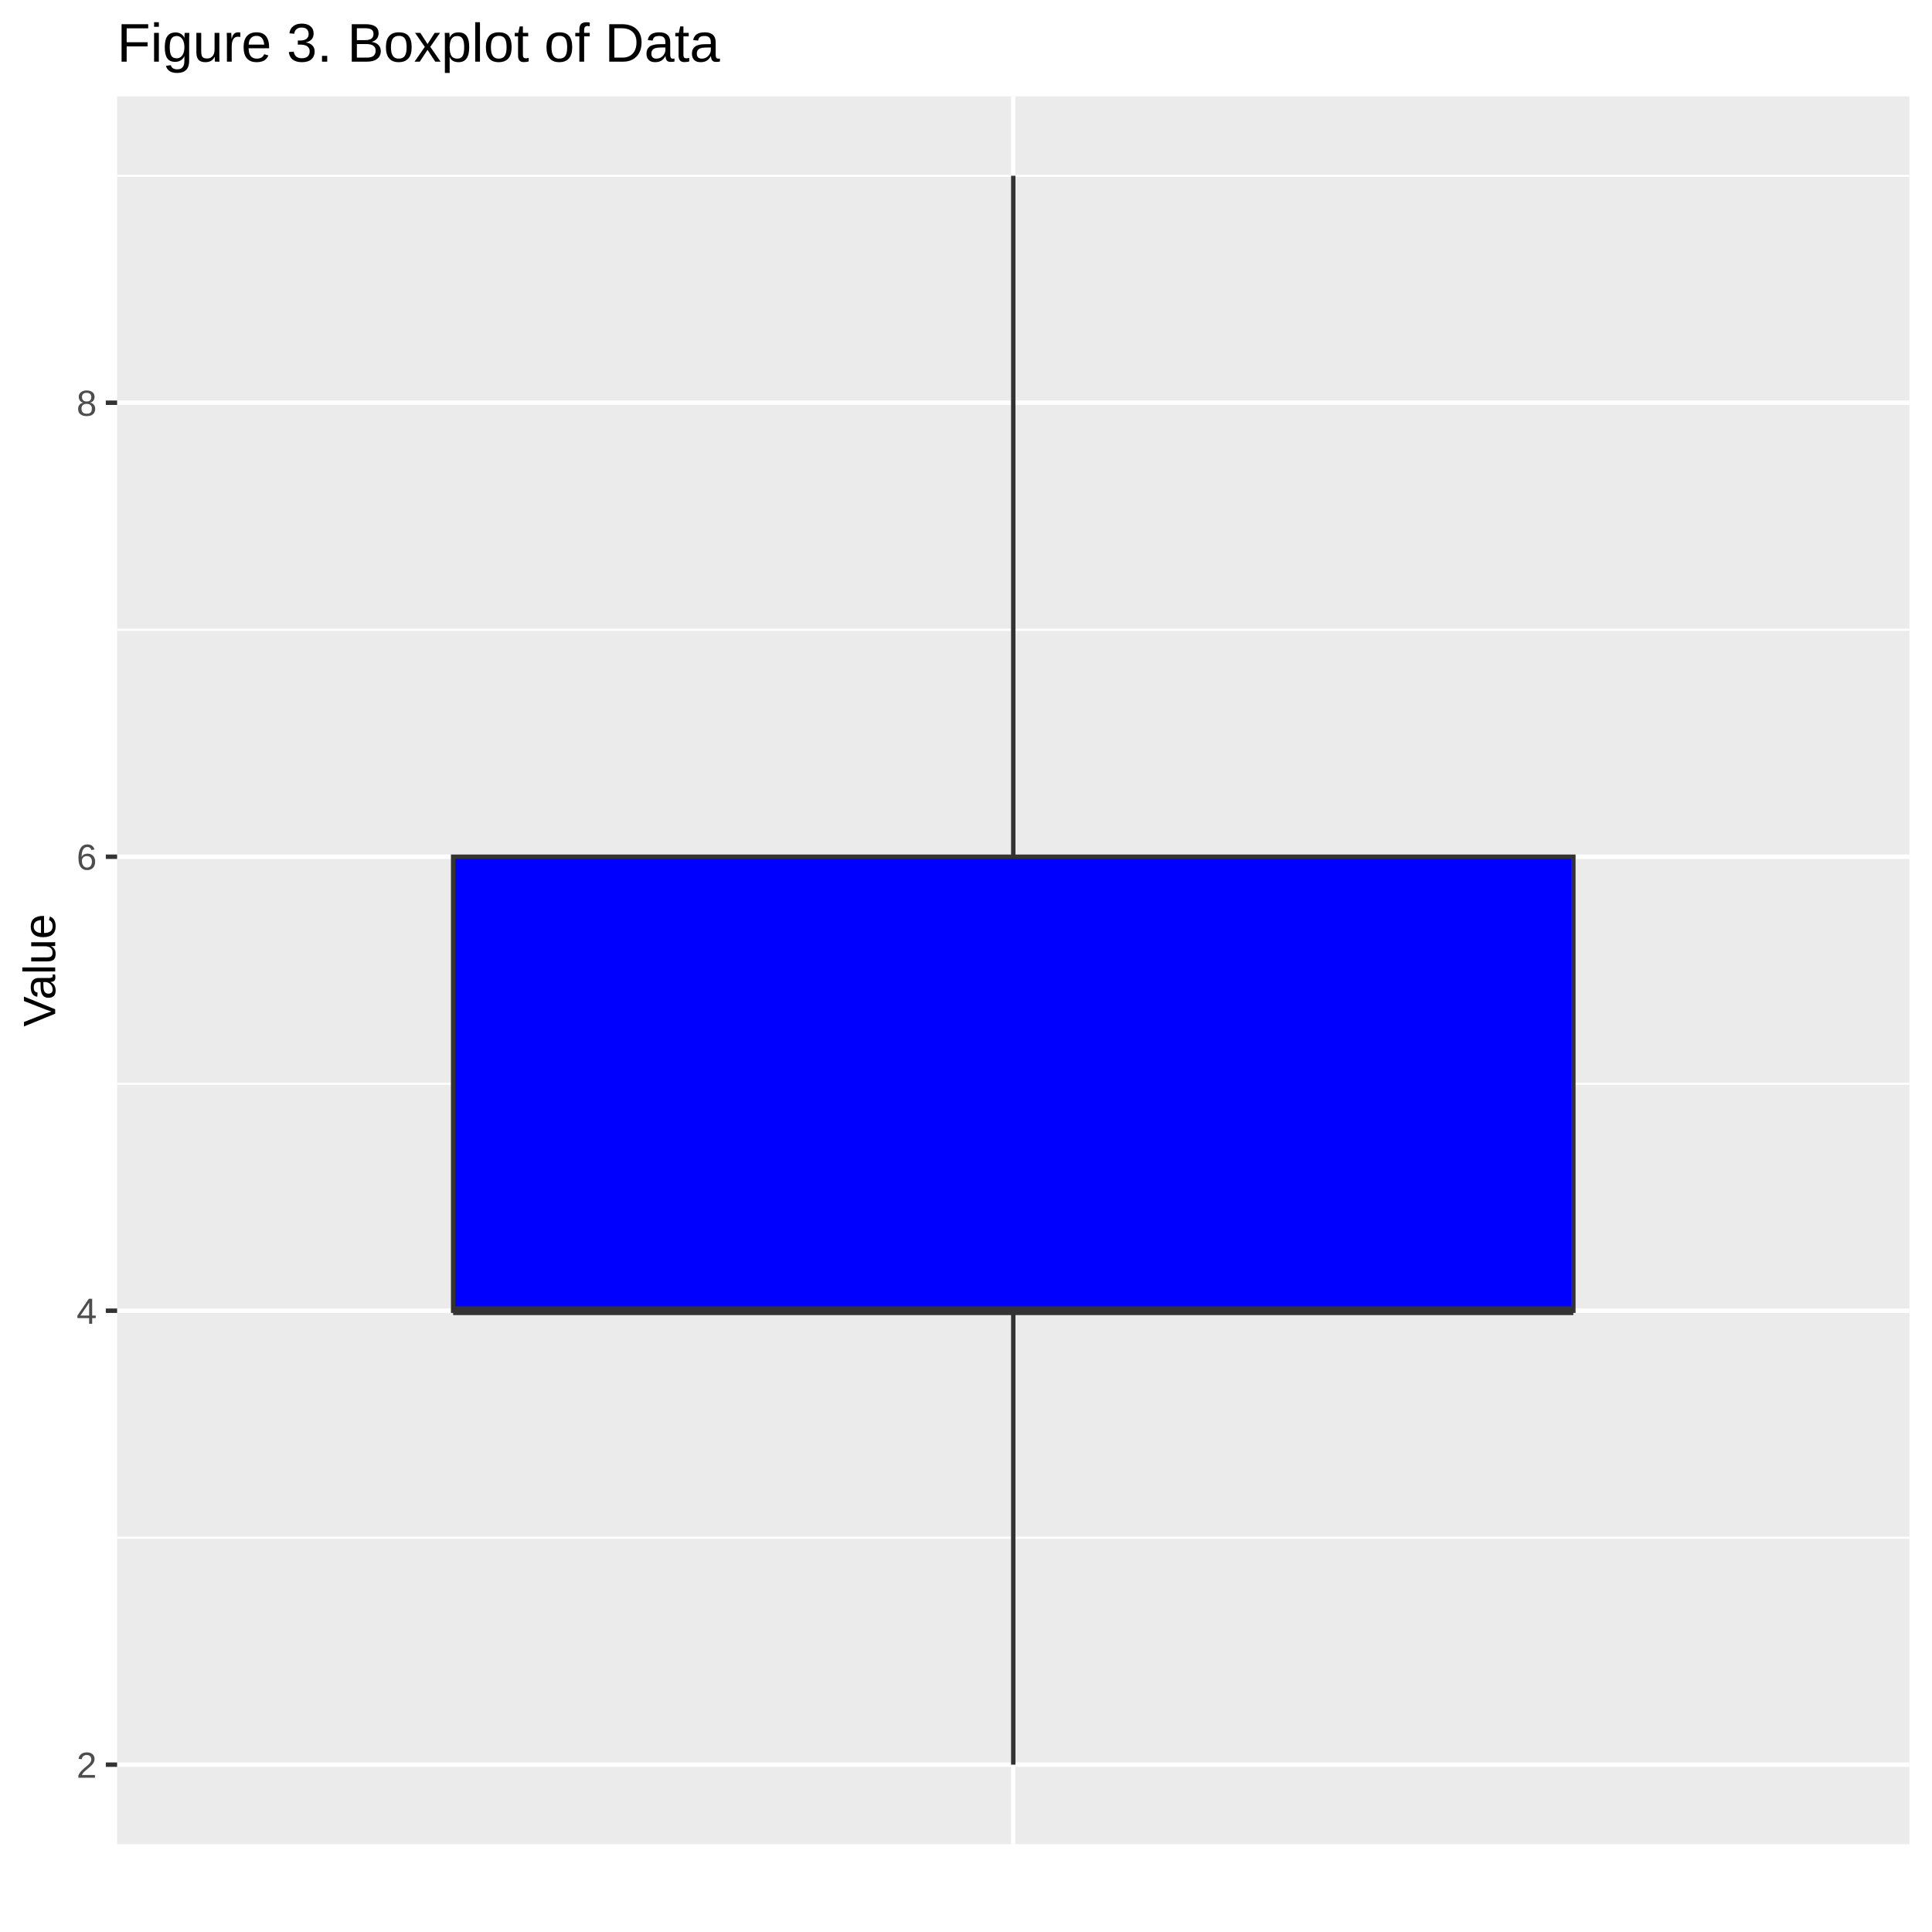
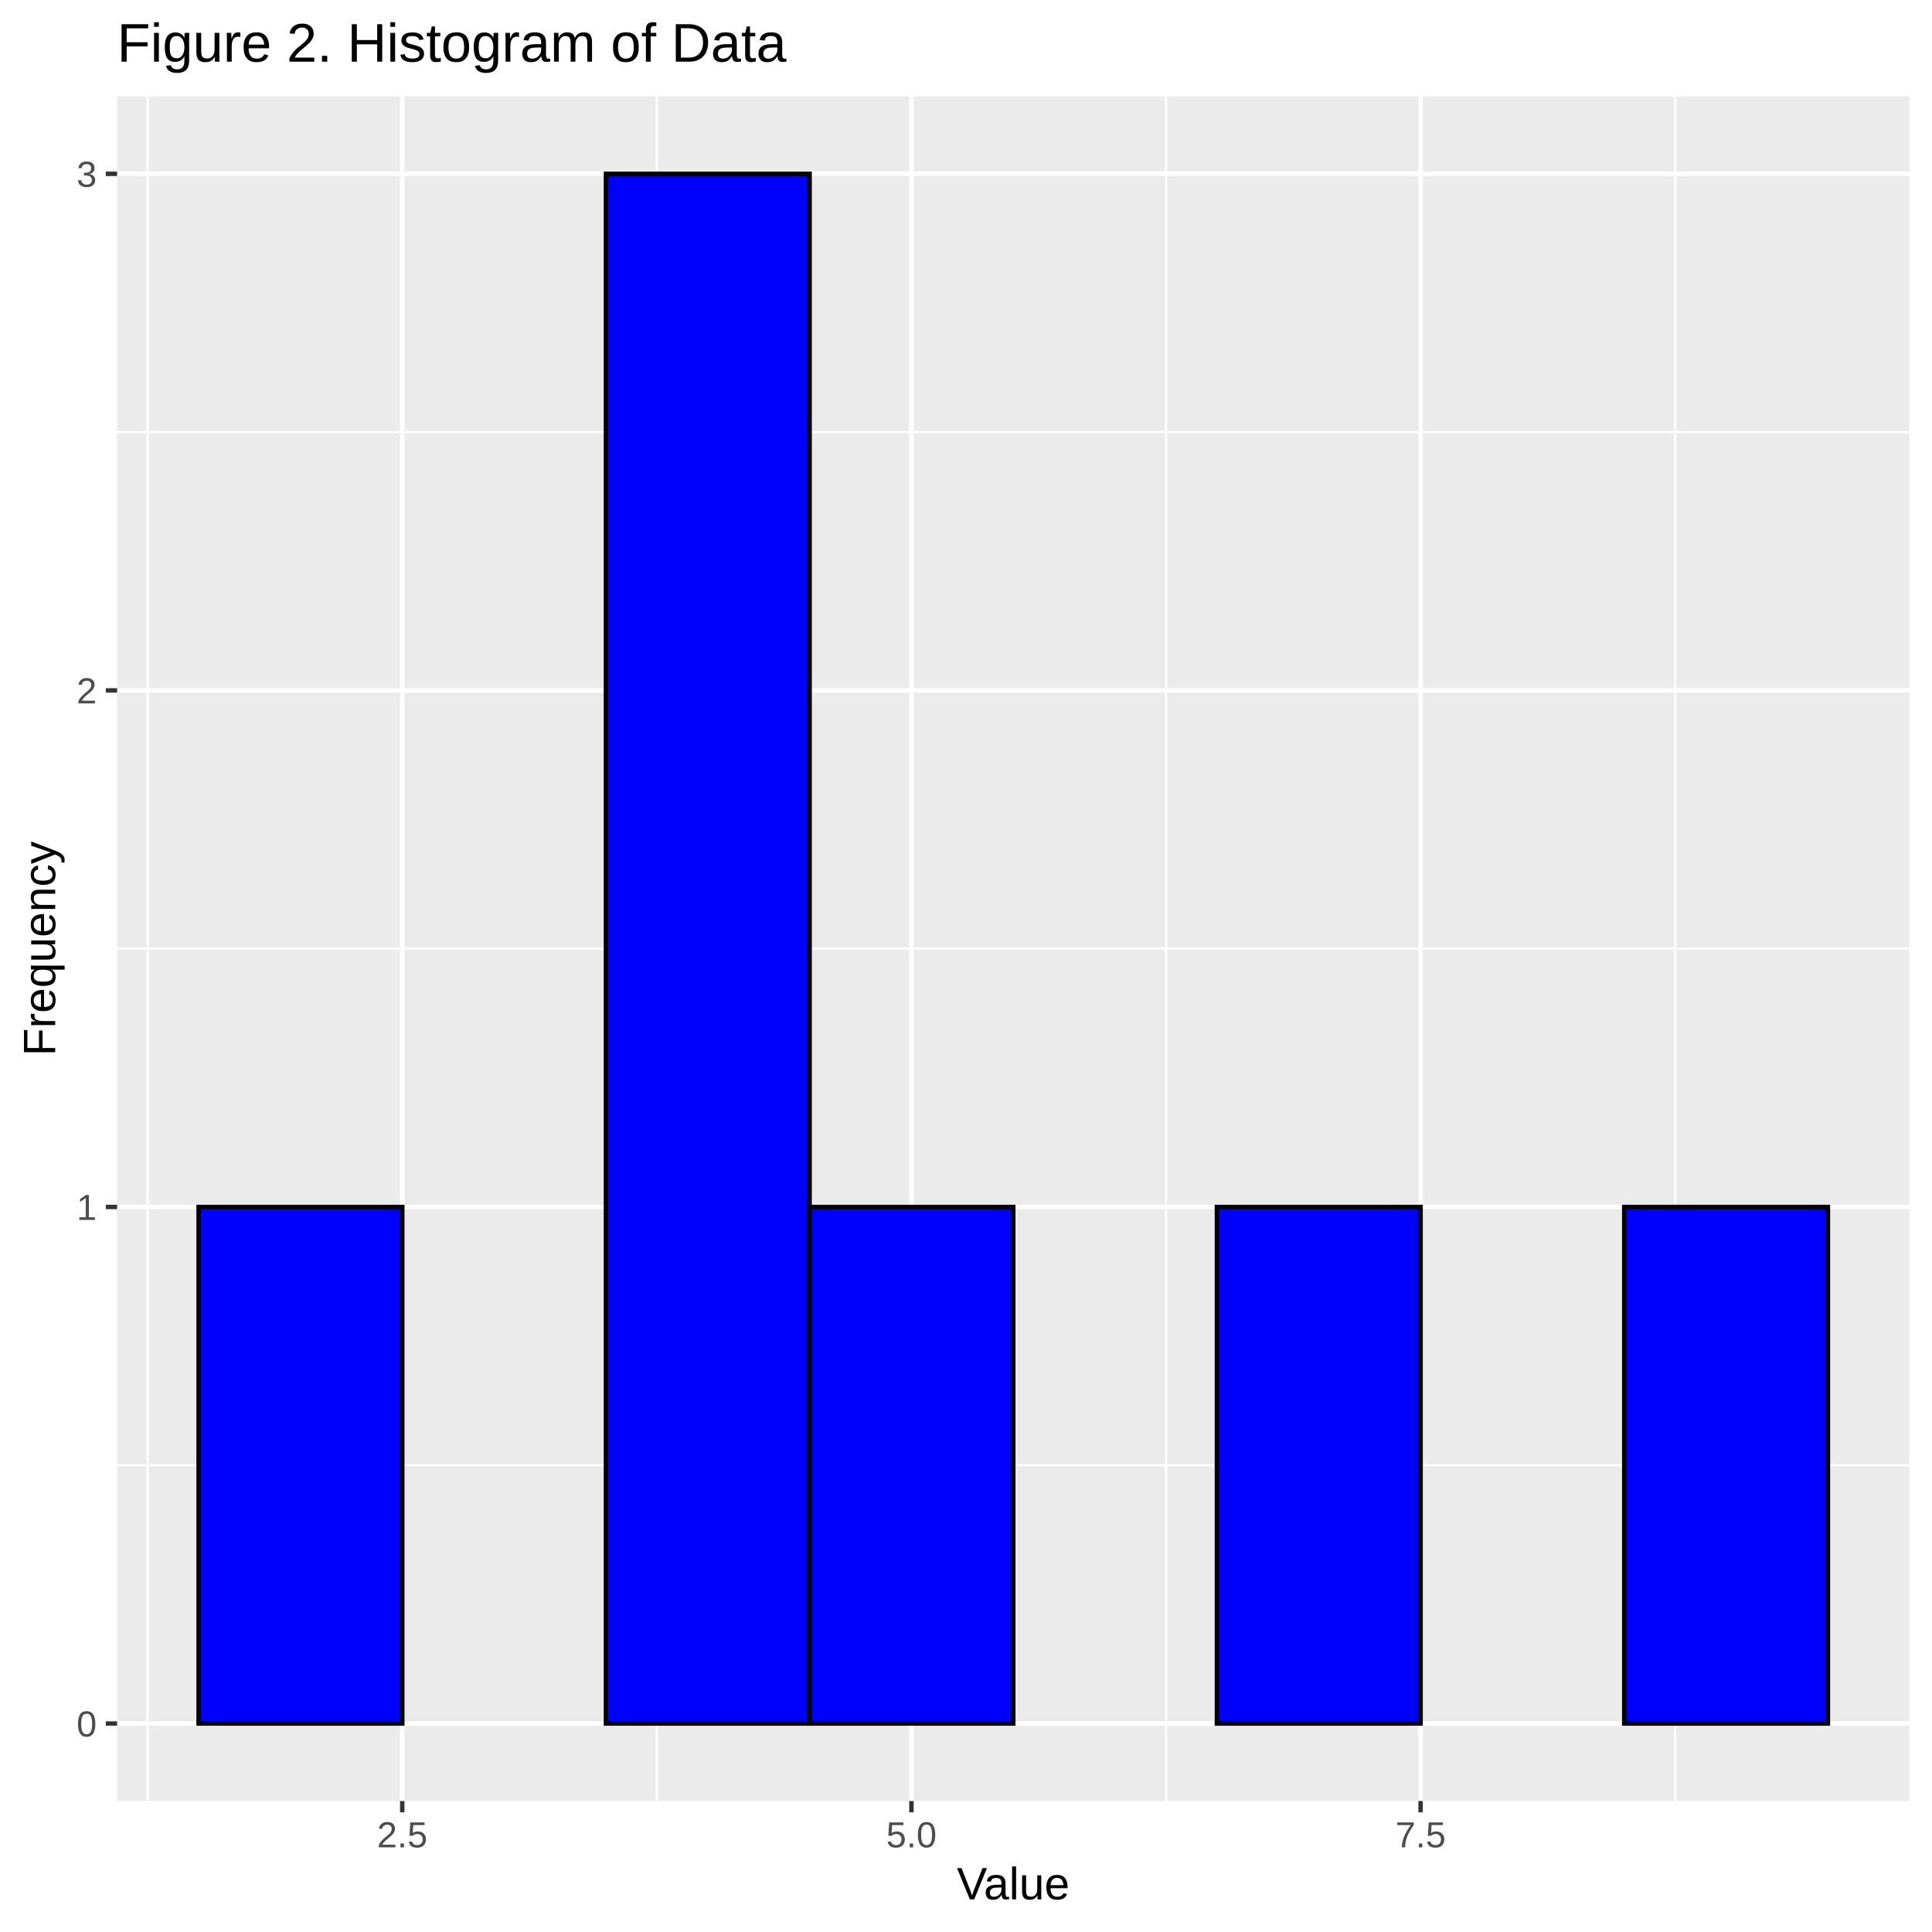
<svg xmlns="http://www.w3.org/2000/svg" class="svglite" width="468.00pt" height="468.00pt" viewBox="0 0 468.00 468.00">
  <defs>
    <style type="text/css">
    .svglite line, .svglite polyline, .svglite polygon, .svglite path, .svglite rect, .svglite circle {
      fill: none;
      stroke: #000000;
      stroke-linecap: round;
      stroke-linejoin: round;
      stroke-miterlimit: 10.00;
    }
    .svglite text {
      white-space: pre;
    }
  </style>
  </defs>
  <rect width="100%" height="100%" style="stroke: none; fill: #FFFFFF;" />
  <defs>
    <clipPath id="cpMC4wMHw0NjguMDB8MC4wMHw0NjguMDA=">
      <rect x="0.00" y="0.00" width="468.00" height="468.00" />
    </clipPath>
  </defs>
  <g clip-path="url(#cpMC4wMHw0NjguMDB8MC4wMHw0NjguMDA=)">
    <rect x="0" y="-0" width="468.00" height="468.00" style="stroke-width: 1.07; stroke: #FFFFFF; fill: #FFFFFF;" />
  </g>
  <defs>
-     <clipPath id="cpMjguMzd8NDYyLjUyfDIzLjM0fDQ0Ni43Mg==">
-       <rect x="28.37" y="23.34" width="434.15" height="423.38" />
+     <clipPath id="cpMjguMzd8NDYyLjUyfDIzLjM0fDQzNi4yNw==">
+       <rect x="28.37" y="23.34" width="434.15" height="412.93" />
    </clipPath>
  </defs>
-   <g clip-path="url(#cpMjguMzd8NDYyLjUyfDIzLjM0fDQ0Ni43Mg==)">
-     <rect x="28.37" y="23.34" width="434.15" height="423.38" style="stroke-width: 1.07; stroke: none; fill: #EBEBEB;" />
-     <polyline points="28.37,372.49 462.52,372.49 " style="stroke-width: 0.53; stroke: #FFFFFF; stroke-linecap: butt;" />
-     <polyline points="28.37,262.52 462.52,262.52 " style="stroke-width: 0.53; stroke: #FFFFFF; stroke-linecap: butt;" />
-     <polyline points="28.37,152.55 462.52,152.55 " style="stroke-width: 0.53; stroke: #FFFFFF; stroke-linecap: butt;" />
-     <polyline points="28.37,42.58 462.52,42.58 " style="stroke-width: 0.53; stroke: #FFFFFF; stroke-linecap: butt;" />
-     <polyline points="28.37,427.47 462.52,427.47 " style="stroke-width: 1.07; stroke: #FFFFFF; stroke-linecap: butt;" />
-     <polyline points="28.37,317.50 462.52,317.50 " style="stroke-width: 1.07; stroke: #FFFFFF; stroke-linecap: butt;" />
-     <polyline points="28.37,207.53 462.52,207.53 " style="stroke-width: 1.07; stroke: #FFFFFF; stroke-linecap: butt;" />
-     <polyline points="28.37,97.56 462.52,97.56 " style="stroke-width: 1.07; stroke: #FFFFFF; stroke-linecap: butt;" />
-     <polyline points="245.45,446.72 245.45,23.34 " style="stroke-width: 1.07; stroke: #FFFFFF; stroke-linecap: butt;" />
-     <line x1="245.45" y1="207.53" x2="245.45" y2="42.58" style="stroke-width: 1.07; stroke: #333333; stroke-linecap: butt;" />
-     <line x1="245.45" y1="317.50" x2="245.45" y2="427.47" style="stroke-width: 1.07; stroke: #333333; stroke-linecap: butt;" />
-     <polygon points="109.77,207.53 109.77,317.50 381.12,317.50 381.12,207.53 109.77,207.53 " style="stroke-width: 1.07; stroke: #333333; stroke-linecap: butt; stroke-linejoin: miter; fill: #0000FF;" />
-     <line x1="109.77" y1="317.50" x2="381.12" y2="317.50" style="stroke-width: 2.13; stroke: #333333; stroke-linecap: butt; stroke-linejoin: miter;" />
+   <g clip-path="url(#cpMjguMzd8NDYyLjUyfDIzLjM0fDQzNi4yNw==)">
+     <rect x="28.37" y="23.34" width="434.15" height="412.93" style="stroke-width: 1.07; stroke: none; fill: #EBEBEB;" />
+     <polyline points="28.37,354.93 462.52,354.93 " style="stroke-width: 0.53; stroke: #FFFFFF; stroke-linecap: butt;" />
+     <polyline points="28.37,229.80 462.52,229.80 " style="stroke-width: 0.53; stroke: #FFFFFF; stroke-linecap: butt;" />
+     <polyline points="28.37,104.67 462.52,104.67 " style="stroke-width: 0.53; stroke: #FFFFFF; stroke-linecap: butt;" />
+     <polyline points="35.77,436.27 35.77,23.34 " style="stroke-width: 0.53; stroke: #FFFFFF; stroke-linecap: butt;" />
+     <polyline points="159.11,436.27 159.11,23.34 " style="stroke-width: 0.53; stroke: #FFFFFF; stroke-linecap: butt;" />
+     <polyline points="282.45,436.27 282.45,23.34 " style="stroke-width: 0.53; stroke: #FFFFFF; stroke-linecap: butt;" />
+     <polyline points="405.79,436.27 405.79,23.34 " style="stroke-width: 0.53; stroke: #FFFFFF; stroke-linecap: butt;" />
+     <polyline points="28.37,417.50 462.52,417.50 " style="stroke-width: 1.07; stroke: #FFFFFF; stroke-linecap: butt;" />
+     <polyline points="28.37,292.37 462.52,292.37 " style="stroke-width: 1.07; stroke: #FFFFFF; stroke-linecap: butt;" />
+     <polyline points="28.37,167.24 462.52,167.24 " style="stroke-width: 1.07; stroke: #FFFFFF; stroke-linecap: butt;" />
+     <polyline points="28.37,42.11 462.52,42.11 " style="stroke-width: 1.07; stroke: #FFFFFF; stroke-linecap: butt;" />
+     <polyline points="97.44,436.27 97.44,23.34 " style="stroke-width: 1.07; stroke: #FFFFFF; stroke-linecap: butt;" />
+     <polyline points="220.78,436.27 220.78,23.34 " style="stroke-width: 1.07; stroke: #FFFFFF; stroke-linecap: butt;" />
+     <polyline points="344.12,436.27 344.12,23.34 " style="stroke-width: 1.07; stroke: #FFFFFF; stroke-linecap: butt;" />
+     <rect x="48.11" y="292.37" width="49.34" height="125.13" style="stroke-width: 1.07; stroke-linecap: butt; stroke-linejoin: miter; fill: #0000FF;" />
+     <rect x="97.44" y="417.50" width="49.34" height="0.00" style="stroke-width: 1.07; stroke-linecap: butt; stroke-linejoin: miter; fill: #0000FF;" />
+     <rect x="146.78" y="42.11" width="49.34" height="375.39" style="stroke-width: 1.07; stroke-linecap: butt; stroke-linejoin: miter; fill: #0000FF;" />
+     <rect x="196.11" y="292.37" width="49.34" height="125.13" style="stroke-width: 1.07; stroke-linecap: butt; stroke-linejoin: miter; fill: #0000FF;" />
+     <rect x="245.45" y="417.50" width="49.34" height="0.00" style="stroke-width: 1.07; stroke-linecap: butt; stroke-linejoin: miter; fill: #0000FF;" />
+     <rect x="294.78" y="292.37" width="49.34" height="125.13" style="stroke-width: 1.07; stroke-linecap: butt; stroke-linejoin: miter; fill: #0000FF;" />
+     <rect x="344.12" y="417.50" width="49.34" height="0.00" style="stroke-width: 1.07; stroke-linecap: butt; stroke-linejoin: miter; fill: #0000FF;" />
+     <rect x="393.45" y="292.37" width="49.34" height="125.13" style="stroke-width: 1.07; stroke-linecap: butt; stroke-linejoin: miter; fill: #0000FF;" />
  </g>
  <g clip-path="url(#cpMC4wMHw0NjguMDB8MC4wMHw0NjguMDA=)">
-     <text x="23.44" y="430.63" text-anchor="end" style="font-size: 8.80px;fill: #4D4D4D; font-family: &quot;Arial&quot;;" textLength="4.90px" lengthAdjust="spacingAndGlyphs">2</text>
-     <text x="23.44" y="320.66" text-anchor="end" style="font-size: 8.80px;fill: #4D4D4D; font-family: &quot;Arial&quot;;" textLength="4.90px" lengthAdjust="spacingAndGlyphs">4</text>
-     <text x="23.44" y="210.69" text-anchor="end" style="font-size: 8.80px;fill: #4D4D4D; font-family: &quot;Arial&quot;;" textLength="4.90px" lengthAdjust="spacingAndGlyphs">6</text>
-     <text x="23.44" y="100.72" text-anchor="end" style="font-size: 8.80px;fill: #4D4D4D; font-family: &quot;Arial&quot;;" textLength="4.90px" lengthAdjust="spacingAndGlyphs">8</text>
-     <polyline points="25.63,427.47 28.37,427.47 " style="stroke-width: 1.07; stroke: #333333; stroke-linecap: butt;" />
-     <polyline points="25.63,317.50 28.37,317.50 " style="stroke-width: 1.07; stroke: #333333; stroke-linecap: butt;" />
-     <polyline points="25.63,207.53 28.37,207.53 " style="stroke-width: 1.07; stroke: #333333; stroke-linecap: butt;" />
-     <polyline points="25.63,97.56 28.37,97.56 " style="stroke-width: 1.07; stroke: #333333; stroke-linecap: butt;" />
-     <text transform="translate(13.37,235.03) rotate(-90)" text-anchor="middle" style="font-size: 11.00px; font-family: &quot;Arial&quot;;" textLength="28.14px" lengthAdjust="spacingAndGlyphs">Value</text>
-     <text x="28.37" y="14.94" style="font-size: 13.20px; font-family: &quot;Arial&quot;;" textLength="145.92px" lengthAdjust="spacingAndGlyphs">Figure 3. Boxplot of Data</text>
+     <text x="23.44" y="420.65" text-anchor="end" style="font-size: 8.80px;fill: #4D4D4D; font-family: &quot;Arial&quot;;" textLength="4.90px" lengthAdjust="spacingAndGlyphs">0</text>
+     <text x="23.44" y="295.52" text-anchor="end" style="font-size: 8.80px;fill: #4D4D4D; font-family: &quot;Arial&quot;;" textLength="4.90px" lengthAdjust="spacingAndGlyphs">1</text>
+     <text x="23.44" y="170.39" text-anchor="end" style="font-size: 8.80px;fill: #4D4D4D; font-family: &quot;Arial&quot;;" textLength="4.90px" lengthAdjust="spacingAndGlyphs">2</text>
+     <text x="23.44" y="45.26" text-anchor="end" style="font-size: 8.80px;fill: #4D4D4D; font-family: &quot;Arial&quot;;" textLength="4.90px" lengthAdjust="spacingAndGlyphs">3</text>
+     <polyline points="25.63,417.50 28.37,417.50 " style="stroke-width: 1.07; stroke: #333333; stroke-linecap: butt;" />
+     <polyline points="25.63,292.37 28.37,292.37 " style="stroke-width: 1.07; stroke: #333333; stroke-linecap: butt;" />
+     <polyline points="25.63,167.24 28.37,167.24 " style="stroke-width: 1.07; stroke: #333333; stroke-linecap: butt;" />
+     <polyline points="25.63,42.11 28.37,42.11 " style="stroke-width: 1.07; stroke: #333333; stroke-linecap: butt;" />
+     <polyline points="97.44,439.01 97.44,436.27 " style="stroke-width: 1.07; stroke: #333333; stroke-linecap: butt;" />
+     <polyline points="220.78,439.01 220.78,436.27 " style="stroke-width: 1.07; stroke: #333333; stroke-linecap: butt;" />
+     <polyline points="344.12,439.01 344.12,436.27 " style="stroke-width: 1.07; stroke: #333333; stroke-linecap: butt;" />
+     <text x="97.44" y="447.50" text-anchor="middle" style="font-size: 8.80px;fill: #4D4D4D; font-family: &quot;Arial&quot;;" textLength="12.23px" lengthAdjust="spacingAndGlyphs">2.5</text>
+     <text x="220.78" y="447.50" text-anchor="middle" style="font-size: 8.80px;fill: #4D4D4D; font-family: &quot;Arial&quot;;" textLength="12.23px" lengthAdjust="spacingAndGlyphs">5.0</text>
+     <text x="344.12" y="447.50" text-anchor="middle" style="font-size: 8.80px;fill: #4D4D4D; font-family: &quot;Arial&quot;;" textLength="12.23px" lengthAdjust="spacingAndGlyphs">7.5</text>
+     <text x="245.45" y="460.09" text-anchor="middle" style="font-size: 11.00px; font-family: &quot;Arial&quot;;" textLength="28.14px" lengthAdjust="spacingAndGlyphs">Value</text>
+     <text transform="translate(13.37,229.80) rotate(-90)" text-anchor="middle" style="font-size: 11.00px; font-family: &quot;Arial&quot;;" textLength="51.98px" lengthAdjust="spacingAndGlyphs">Frequency</text>
+     <text x="28.37" y="14.94" style="font-size: 13.20px; font-family: &quot;Arial&quot;;" textLength="162.02px" lengthAdjust="spacingAndGlyphs">Figure 2. Histogram of Data</text>
  </g>
</svg>
